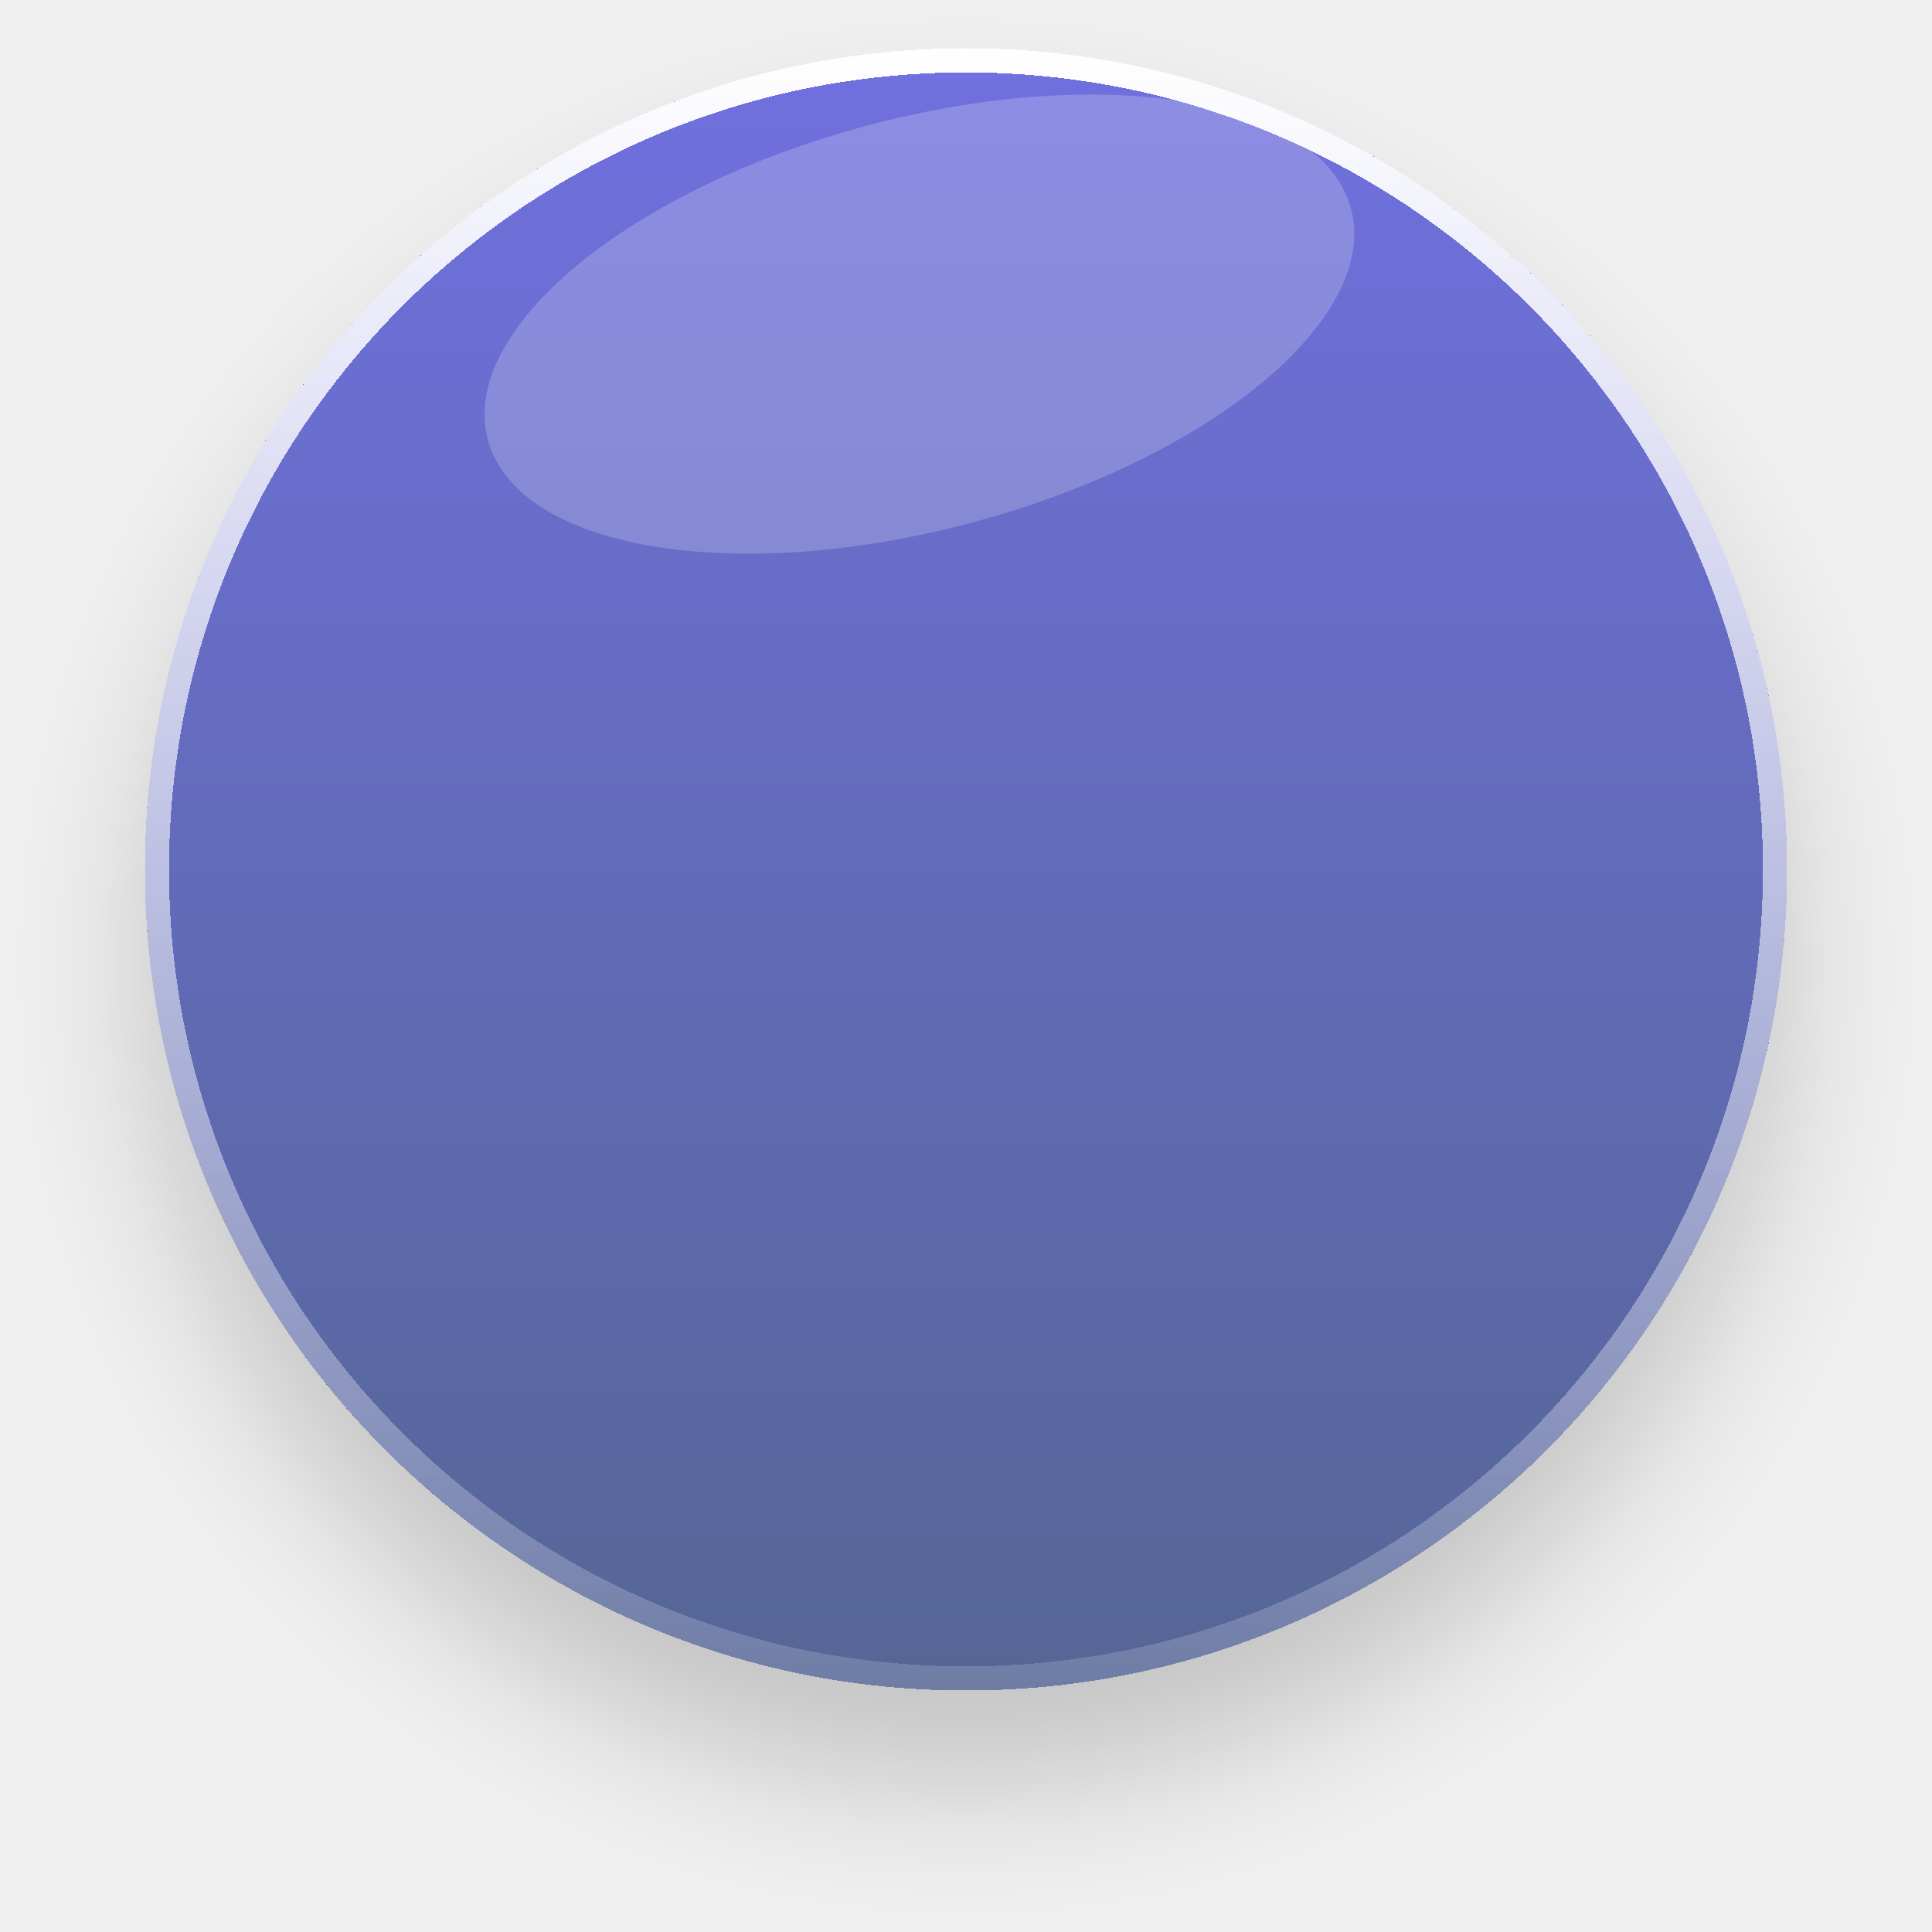
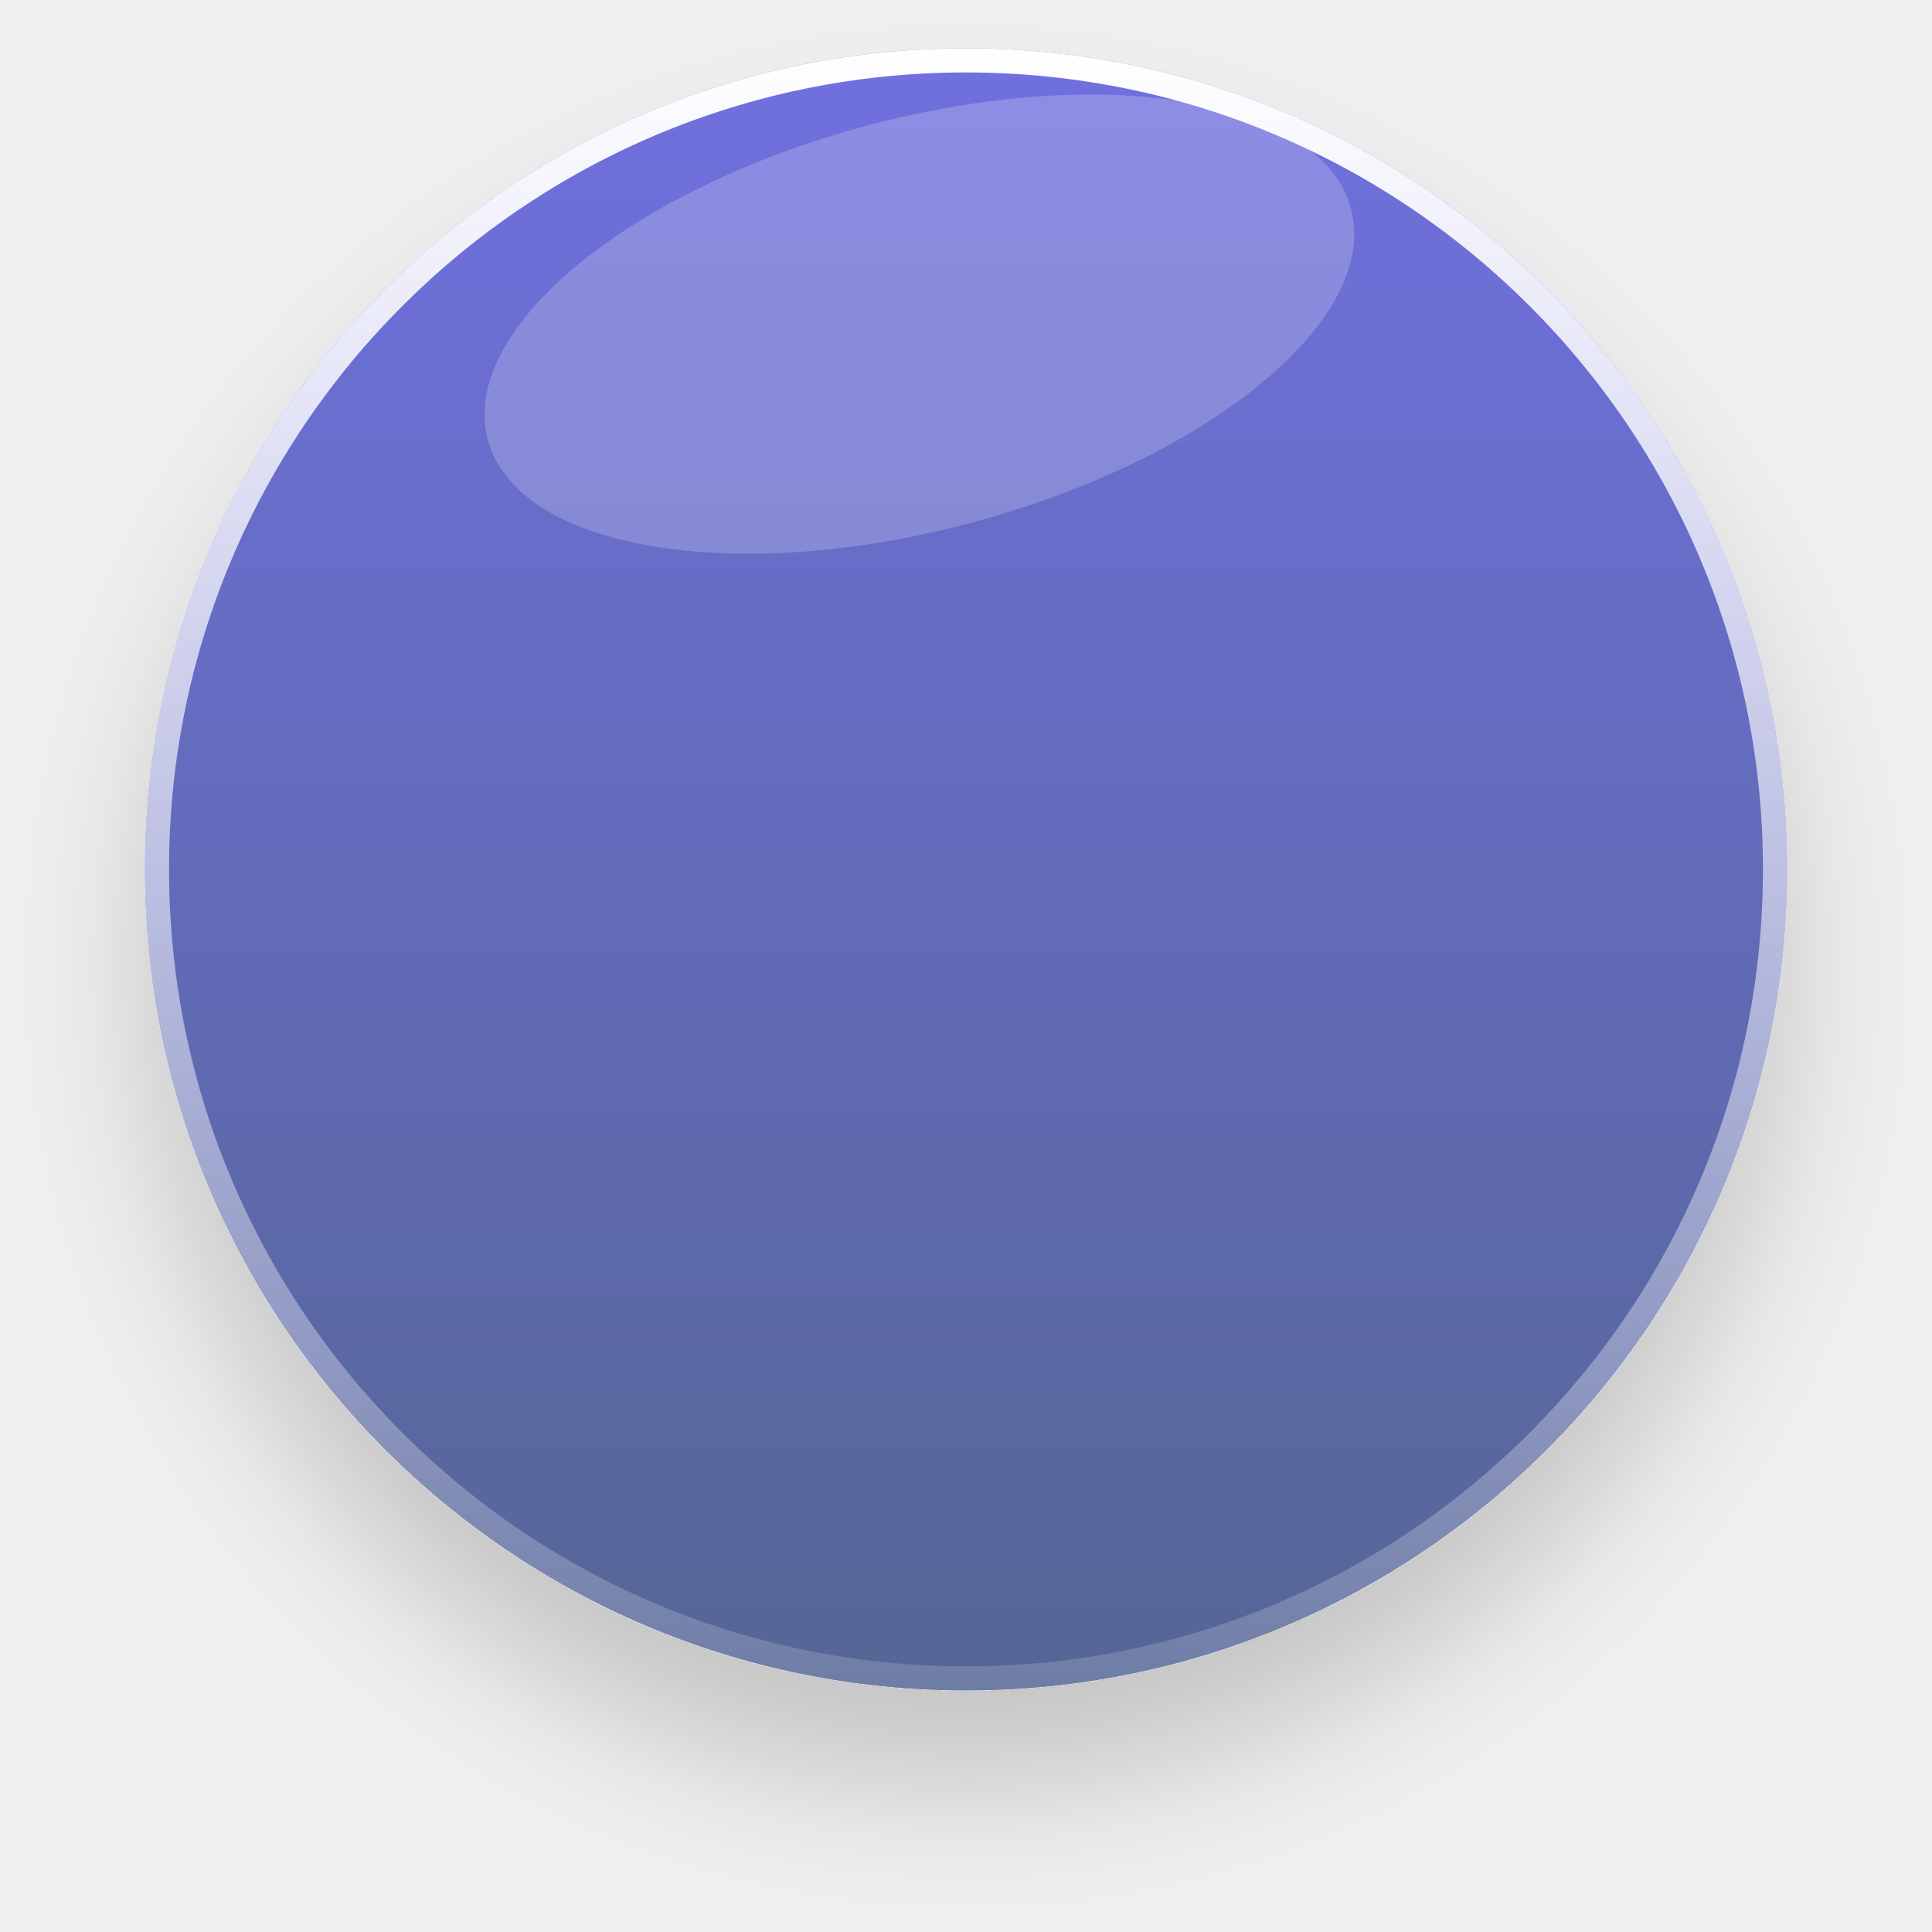
<svg xmlns="http://www.w3.org/2000/svg" preserveAspectRatio="xMidYMid meet" overflow="visible" style="display: block;" width="80" height="80" viewBox="0 0 80 80" fill="none">
  <g id="amber-dot" filter="url(#filter0_d_0_4)">
-     <rect x="6" y="2" width="68" height="68" rx="34" fill="url(#paint0_linear_0_4)" shape-rendering="crispEdges" />
-     <rect x="6.5" y="2.5" width="67" height="67" rx="33.5" stroke="url(#paint1_linear_0_4)" shape-rendering="crispEdges" />
+     <rect x="6" y="2" width="68" height="68" rx="34" fill="url(#paint0_linear_0_4)" />
+     <rect x="6.5" y="2.5" width="67" height="67" rx="33.5" stroke="url(#paint1_linear_0_4)" />
    <ellipse id="gloss-highlight" cx="38.07" cy="13.422" rx="18.5" ry="8.5" transform="rotate(-15 38.0696 13.4222)" fill="white" fill-opacity="0.2" />
  </g>
  <defs>
    <filter id="filter0_d_0_4" x="0" y="0" width="80" height="80" filterUnits="userSpaceOnUse" color-interpolation-filters="sRGB">
      <feFlood flood-opacity="0" result="BackgroundImageFix" />
      <feColorMatrix in="SourceAlpha" type="matrix" values="0 0 0 0 0 0 0 0 0 0 0 0 0 0 0 0 0 0 127 0" result="hardAlpha" />
      <feOffset dy="4" />
      <feGaussianBlur stdDeviation="3" />
      <feComposite in2="hardAlpha" operator="out" />
      <feColorMatrix type="matrix" values="0 0 0 0 0 0 0 0 0 0 0 0 0 0 0 0 0 0 0.18 0" />
      <feBlend mode="normal" in2="BackgroundImageFix" result="effect1_dropShadow_0_4" />
      <feBlend mode="normal" in="SourceGraphic" in2="effect1_dropShadow_0_4" result="shape" />
    </filter>
    <linearGradient id="paint0_linear_0_4" x1="19.6" y1="2" x2="19.6" y2="70" gradientUnits="userSpaceOnUse">
      <stop stop-color="#7070DF" />
      <stop offset="1" stop-color="#556695" />
    </linearGradient>
    <linearGradient id="paint1_linear_0_4" x1="40" y1="2" x2="40" y2="70" gradientUnits="userSpaceOnUse">
      <stop stop-color="white" />
      <stop offset="1" stop-color="white" stop-opacity="0.15" />
    </linearGradient>
  </defs>
</svg>
